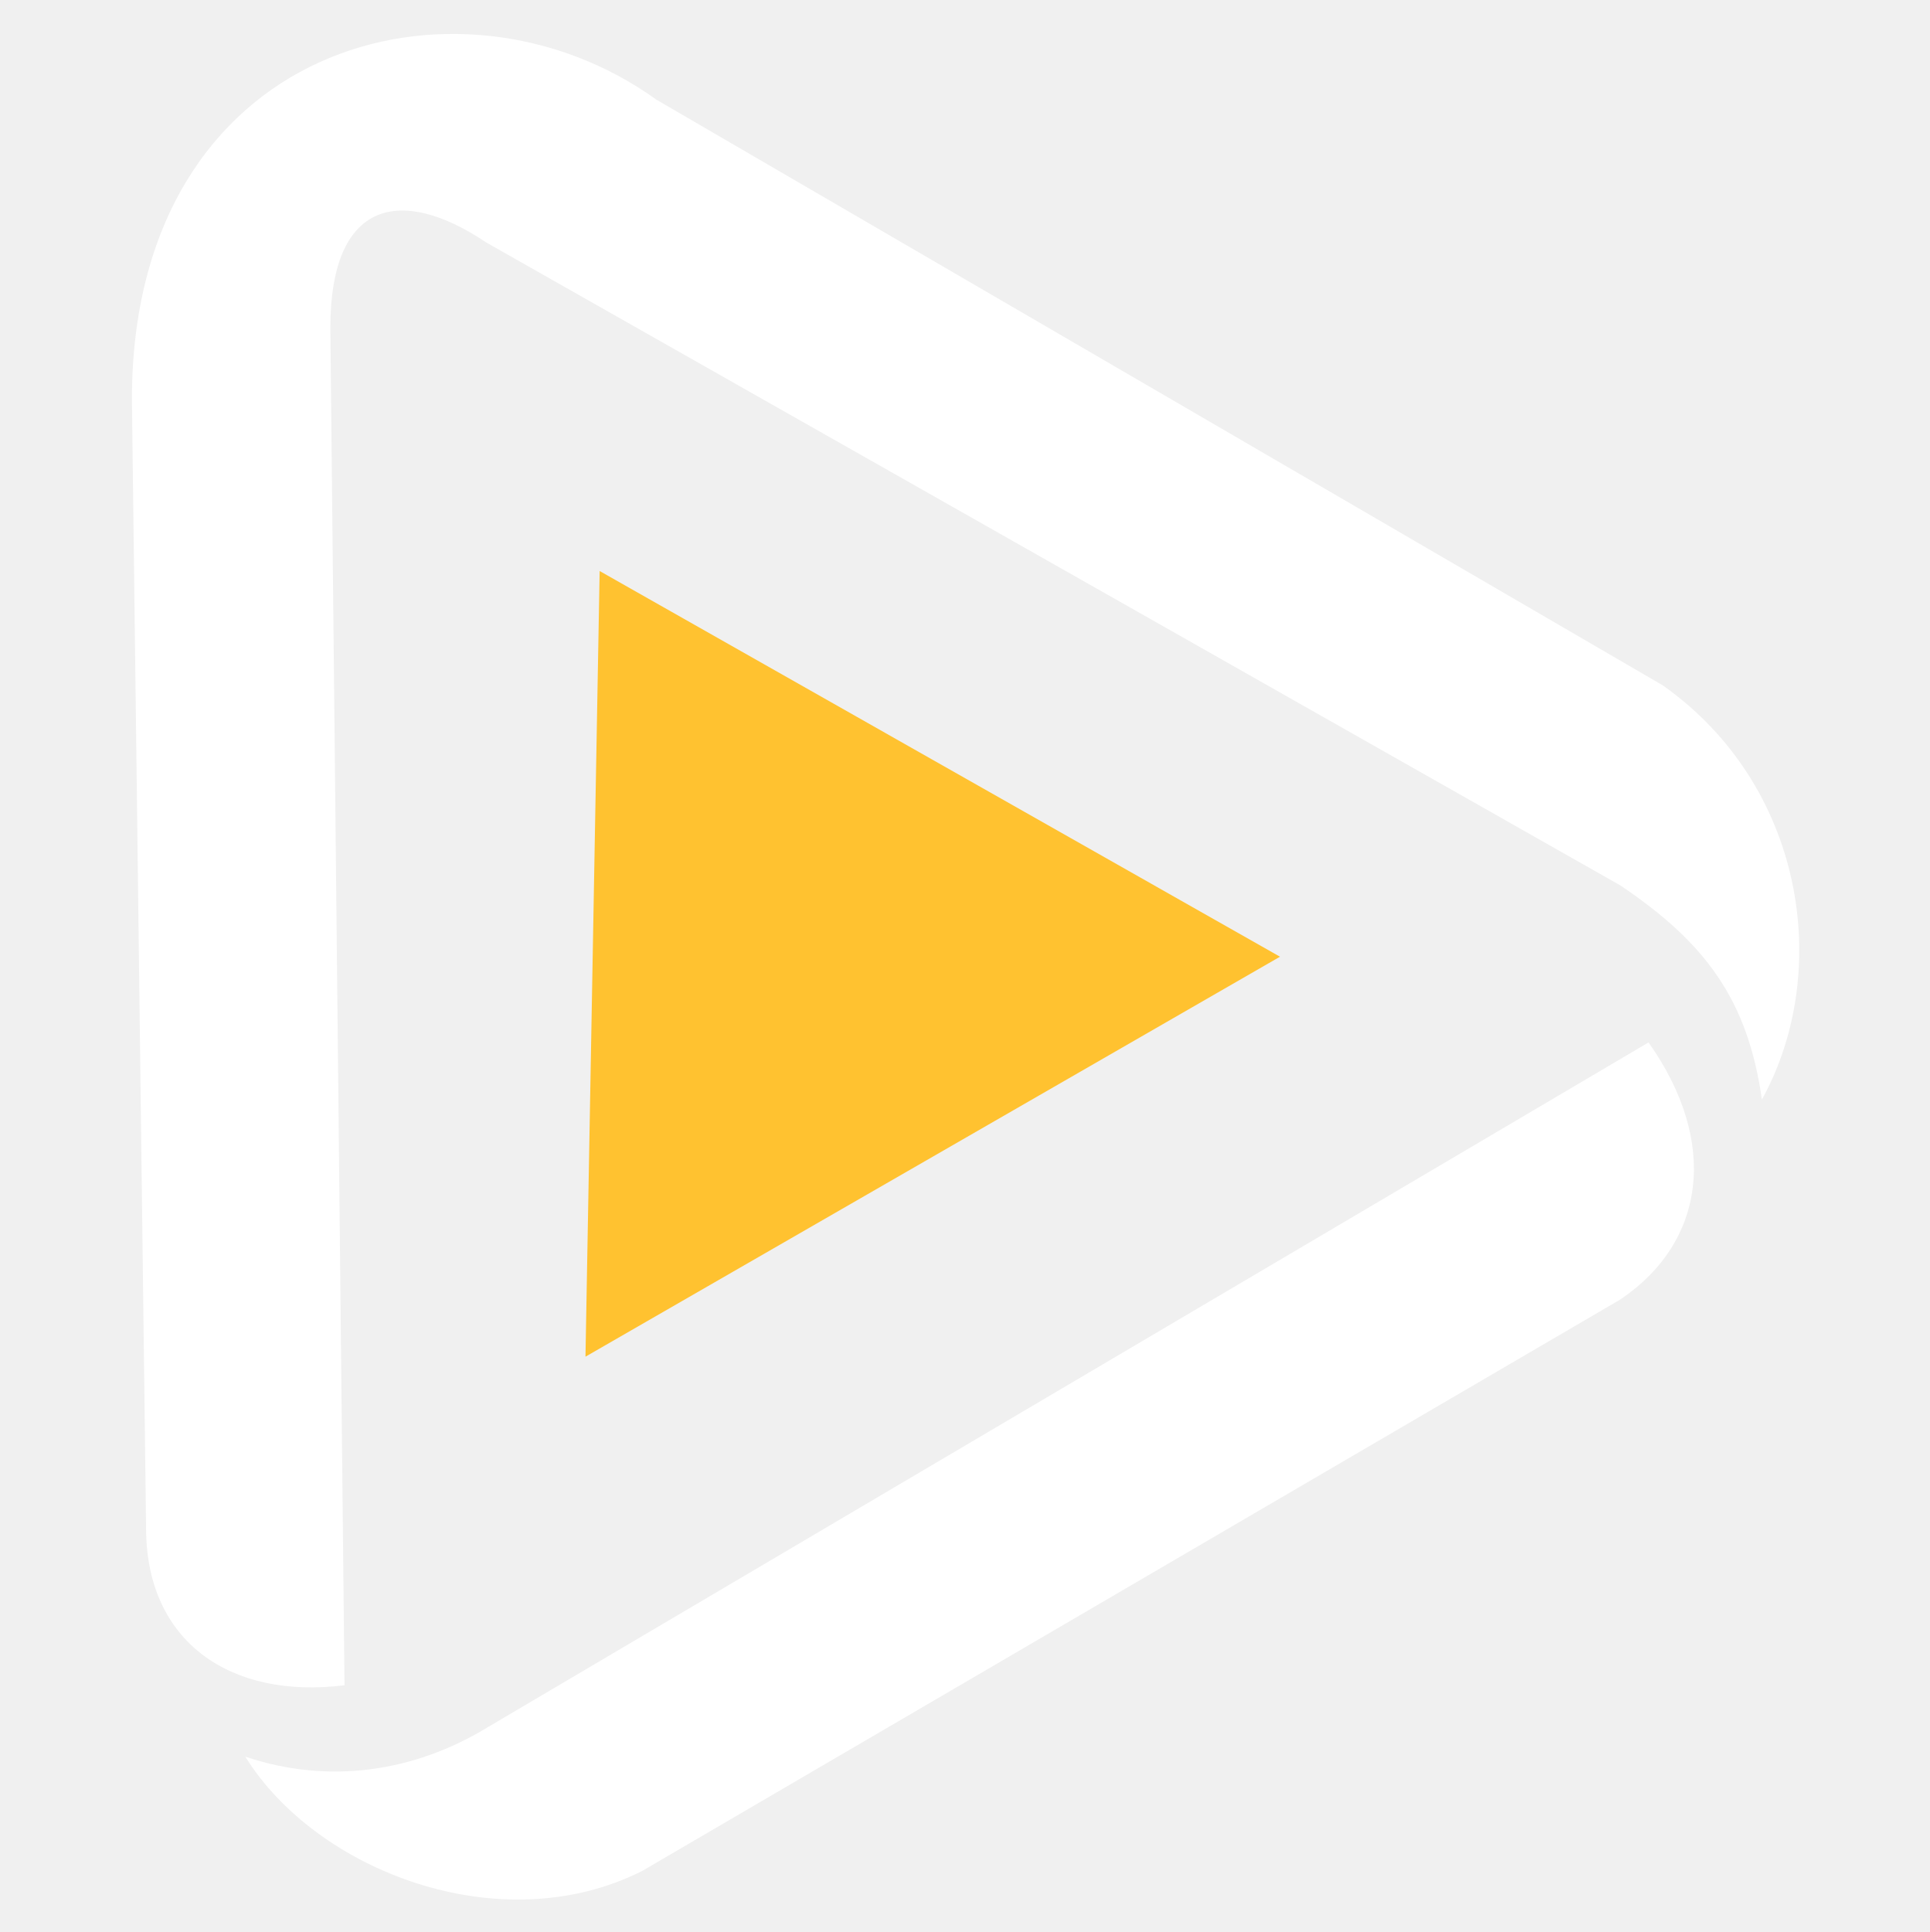
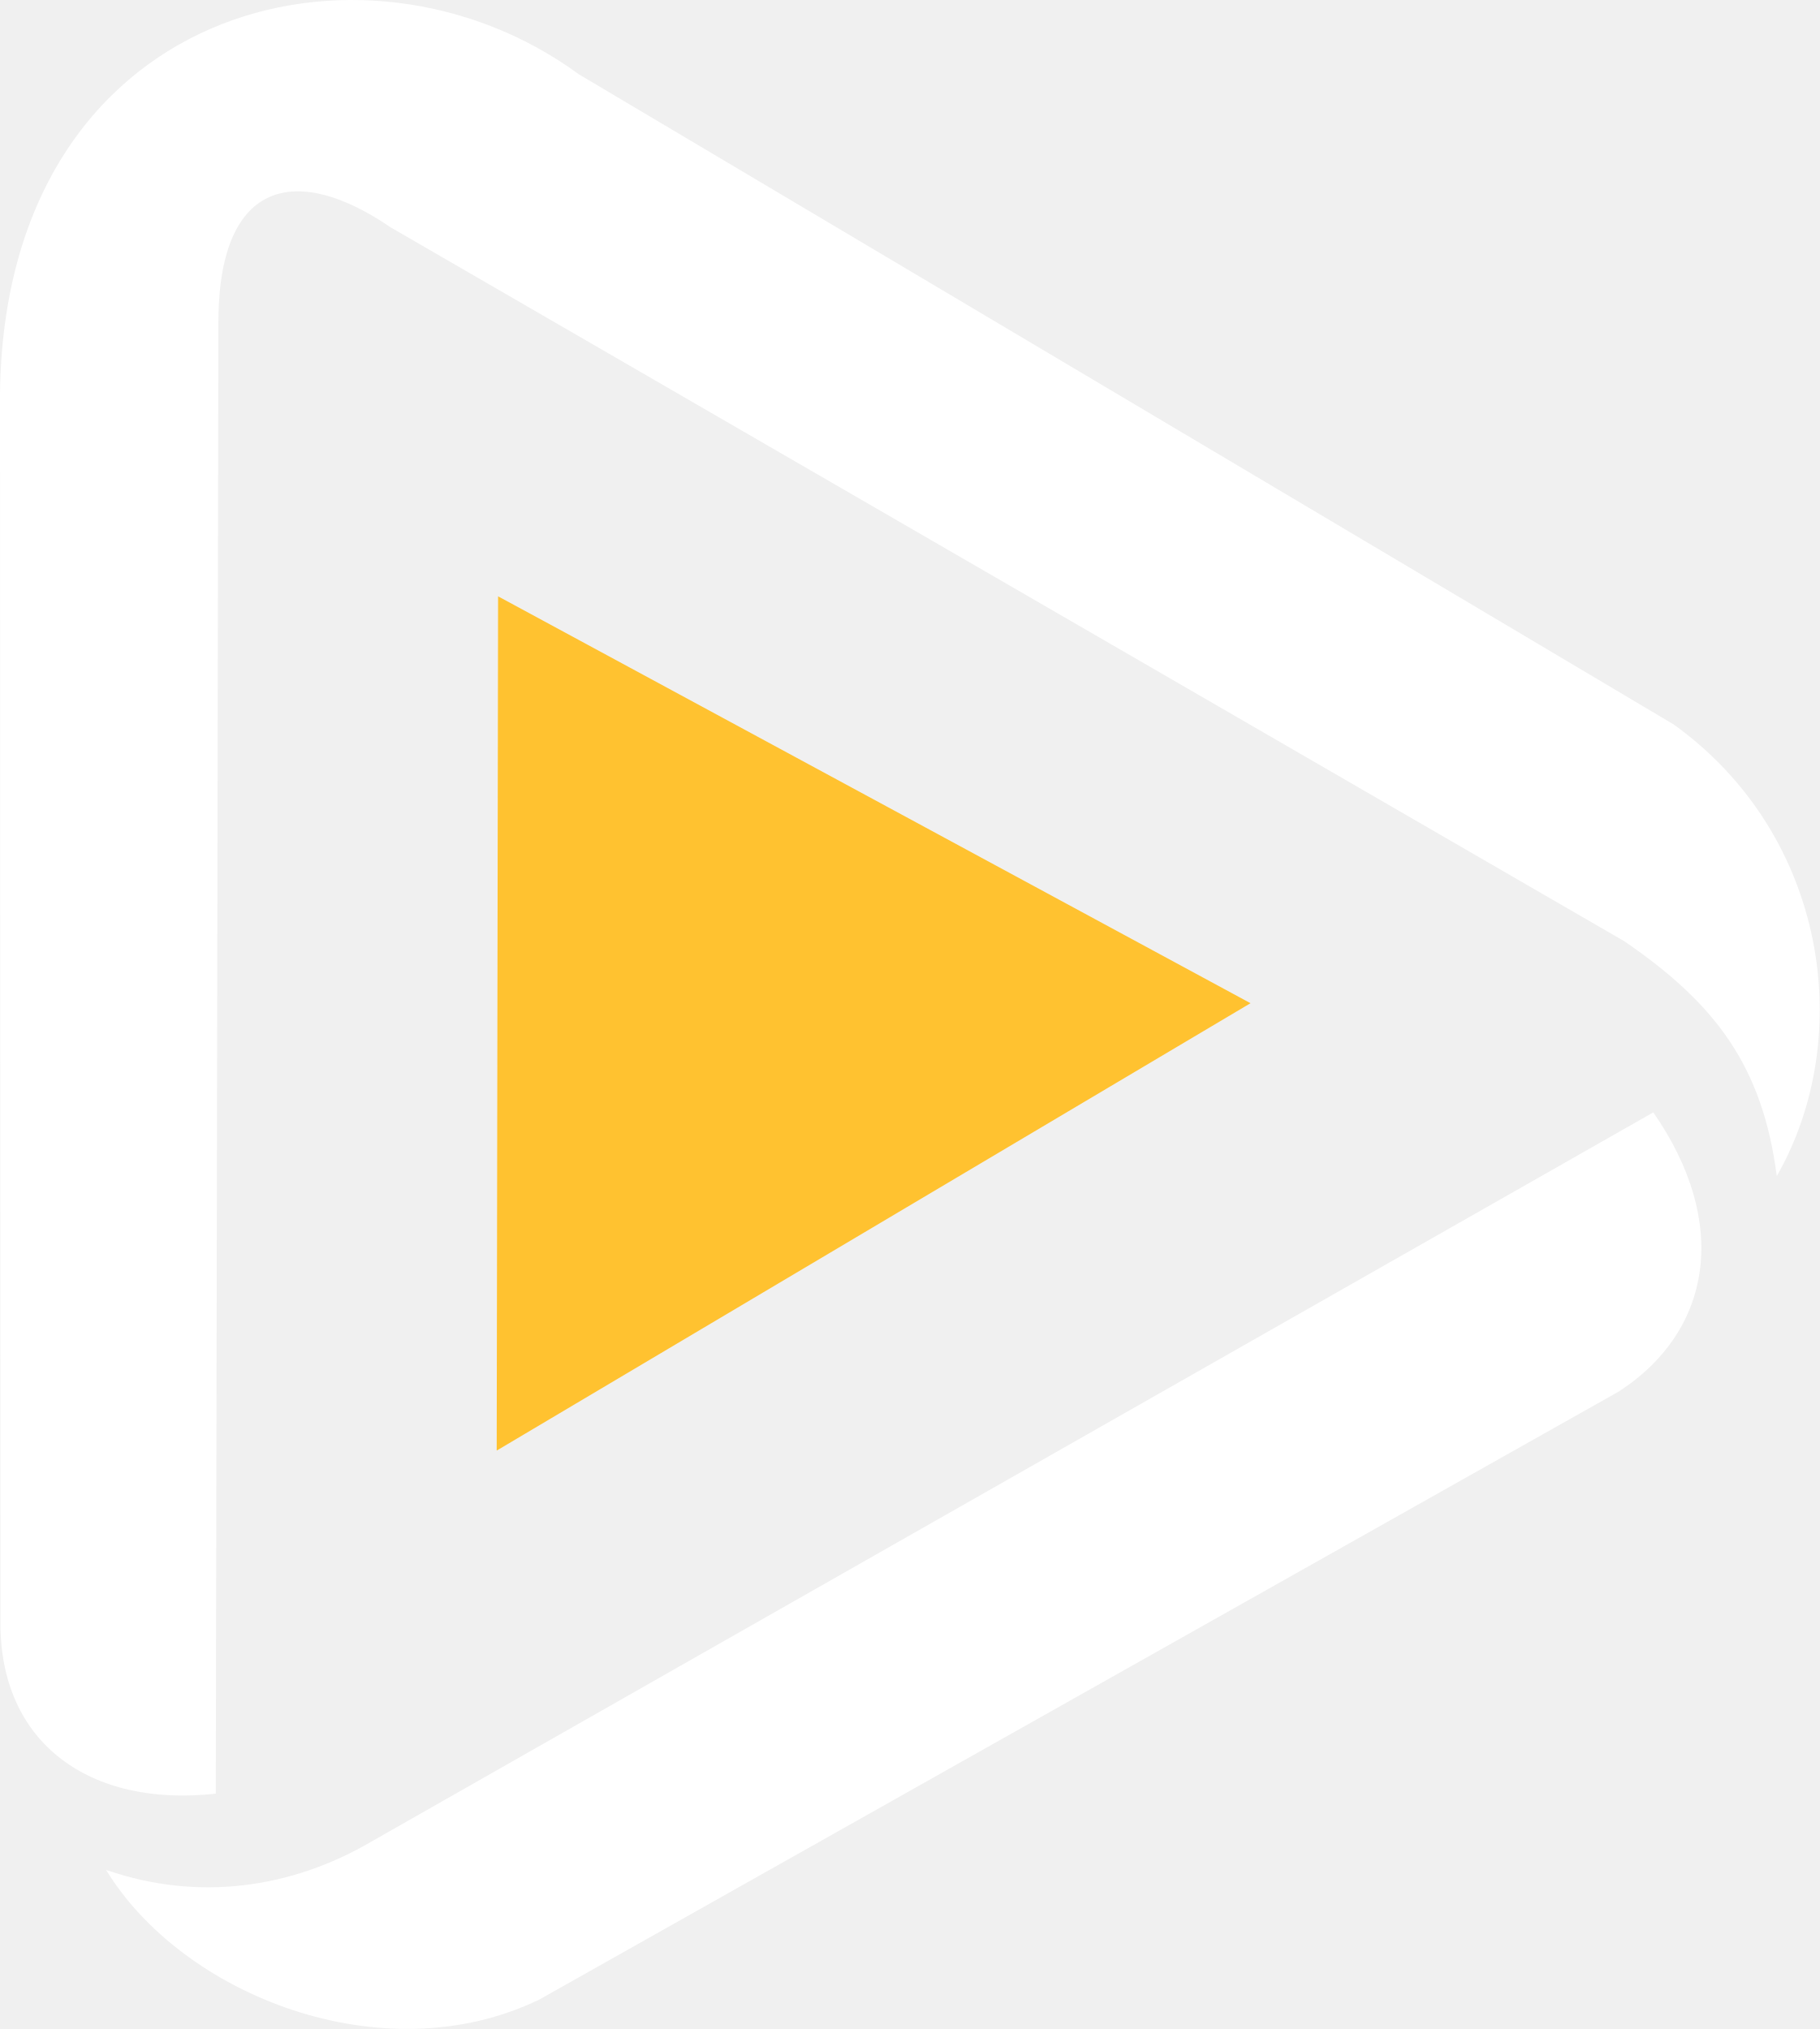
- <svg xmlns="http://www.w3.org/2000/svg" xmlns:xlink="http://www.w3.org/1999/xlink" version="1.1" viewBox="0 0 1024 1025">
+ <svg xmlns="http://www.w3.org/2000/svg" xmlns:xlink="http://www.w3.org/1999/xlink" version="1.1" viewBox="0 0 1000 1115.2">
  <defs>
-     <rect id="a" width="1024" height="1024" />
-     <clipPath id="b">
-       <use clip-rule="evenodd" xlink:href="#a" />
-     </clipPath>
+     <path id="a" d="m0 0h1024v1024h-1024z" />
  </defs>
-   <g clip-path="url(#b)">
-     <use fill="#24292E" fill-opacity="0" xlink:href="#a" />
-     <g transform="translate(70 18)">
-       <path d="m105.3 156.12l7.522 719.97c-60.173 7.579-105.3-22.736-105.3-83.364l-7.522-598.71c0-189.46 173-234.94 278.3-159.15l534.03 310.72c75.216 53.05 90.259 151.57 52.651 219.78-7.522-53.05-30.086-83.365-75.216-113.68l-601.73-341.04c-45.13-30.315-82.738-22.736-82.738 45.471z" fill="#fff" />
-       <path transform="translate(60.173 535.05)" d="m0 378.93c45.13 15.158 90.259 7.579 127.87-15.157l616.77-363.77c37.607 53.05 30.086 106.1-15.044 136.42l-518.99 303.14c-75.216 37.893-173 0-210.6-60.629z" fill="#fff" />
-       <path transform="translate(240.69 284.95)" d="M0 416.822L368.558 204.622L7.522 0L0 416.822Z" fill="#FFC230" />
-     </g>
+   <use transform="rotate(.704 1914.4 -5491.6)" width="100%" height="100%" fill="#ffffff" fill-opacity="0" xlink:href="#a" />
+   <g transform="matrix(1.1348 0 0 1.1348 -.0011348 -.013738)">
+     <path d="m105.76 154.15-1.263 714.59c-60.261 6.782-105.02-23.858-104.28-84.025l-0.216-594.25c2.312-188.02 175.85-231.02 280.22-154.52l530.2 314.93c74.563 53.572 88.403 151.53 49.965 218.76-6.873-52.739-29.067-83.101-73.823-113.74l-597.52-345.84c-44.756-30.639-82.453-23.58-83.286 44.109zm-54.377 751.54c44.941 15.597 90.16 8.63 128.04-13.47l621.16-353.43c36.958 53.109 28.79 105.66-16.706 135.19l-522.65 294.46c-75.673 36.68-172.98-2.127-209.85-62.757z" fill="#fff" />
+     <path d="m240.52 702.59 365.02-216.68-364.35-197.07z" fill="#ffc230" />
  </g>
</svg>
